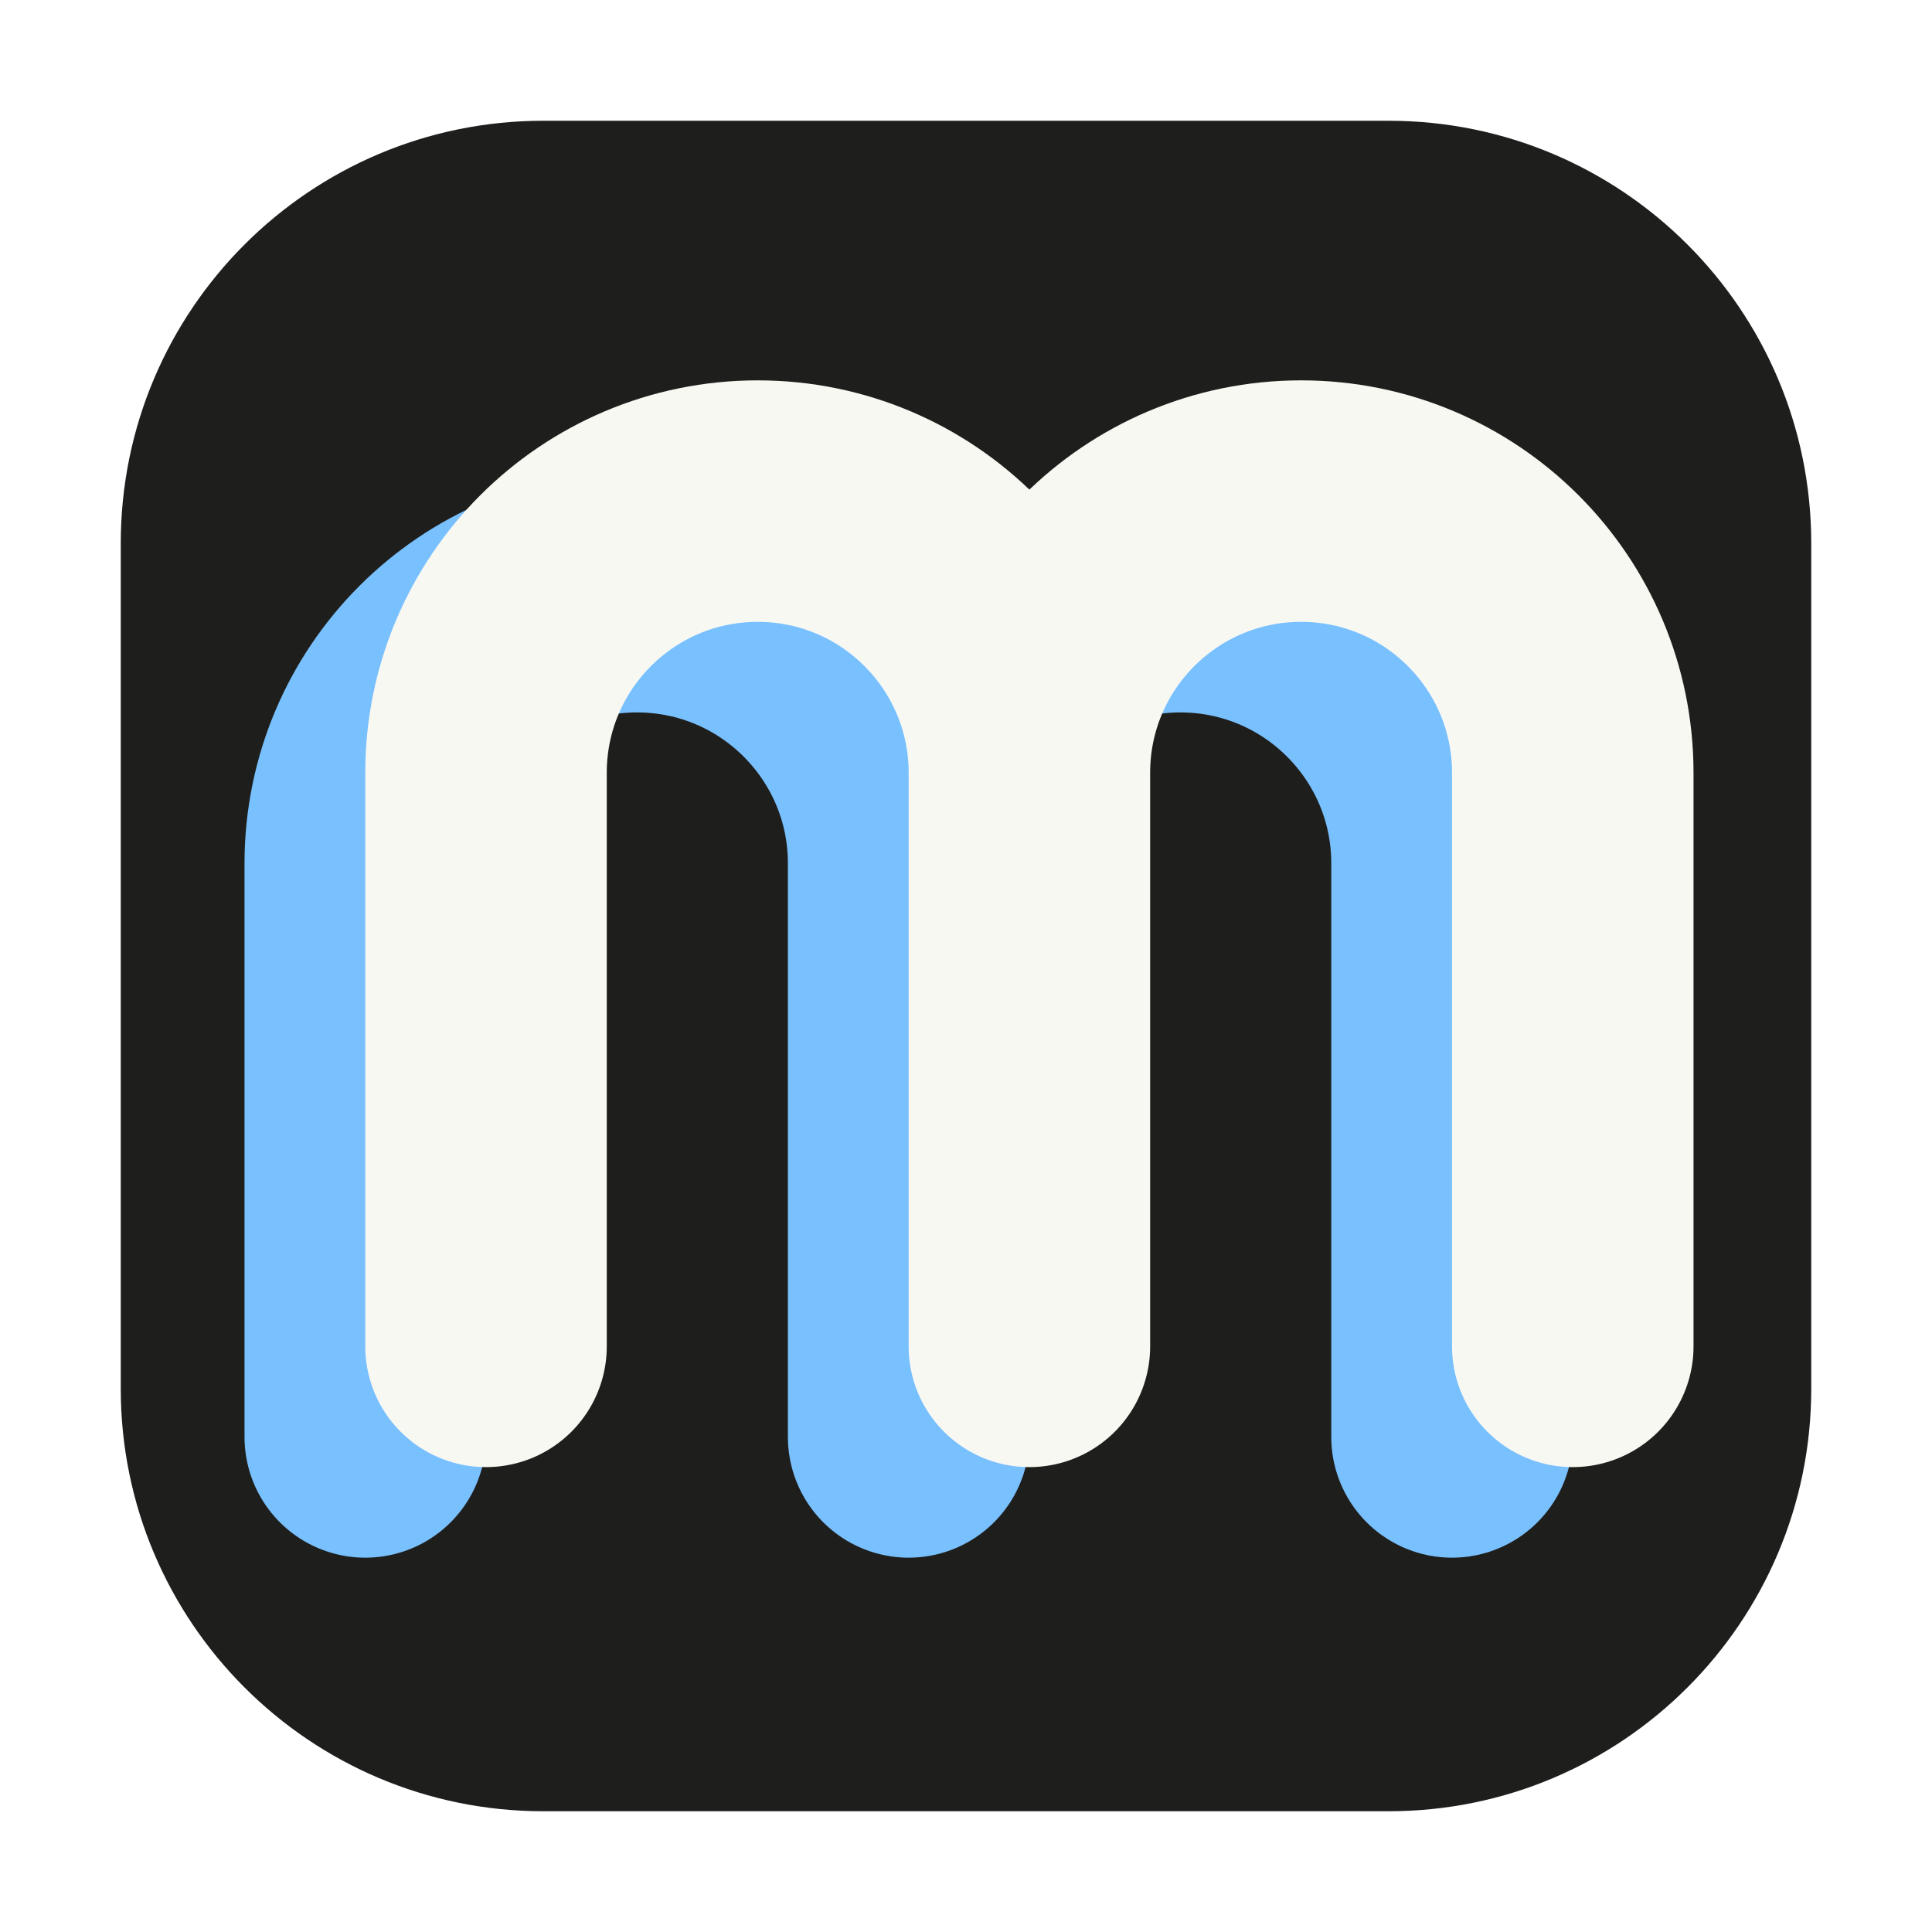
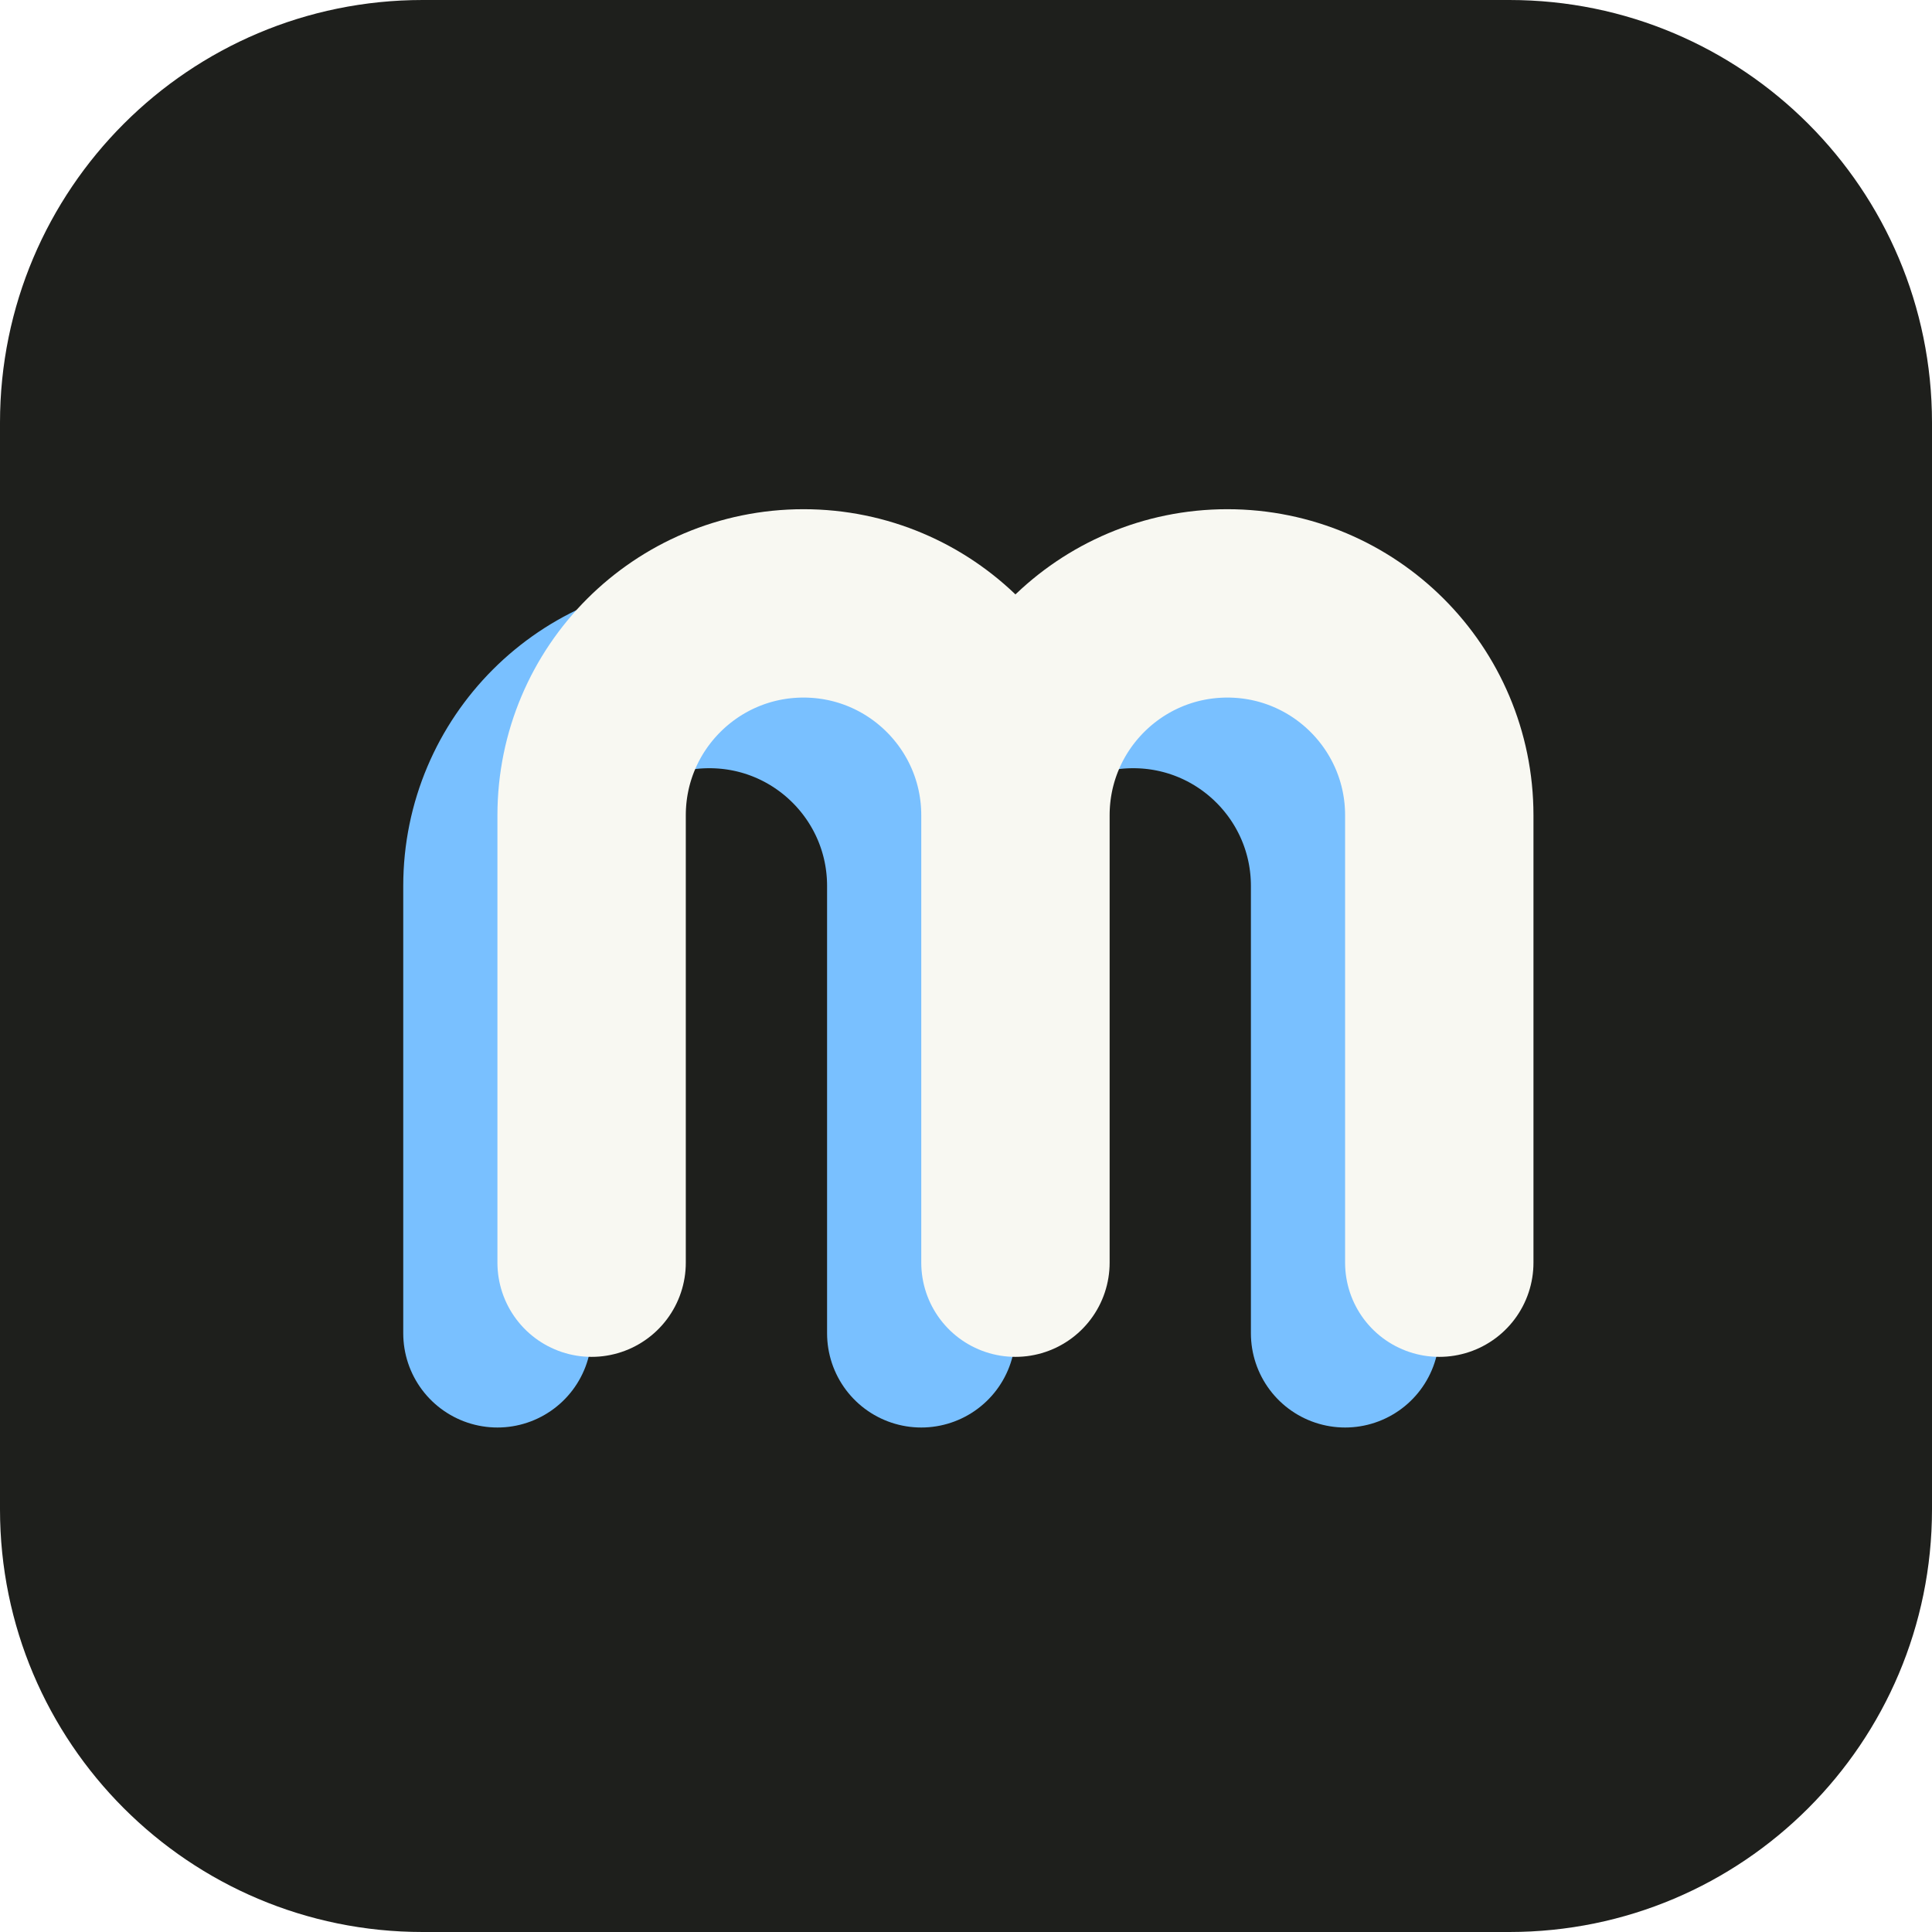
<svg xmlns="http://www.w3.org/2000/svg" viewBox="0 0 64 64" role="img" aria-label="Matt McGuiness">
  <defs>
    <clipPath id="plate">
-       <rect x="4" y="4" width="56" height="56" rx="14" />
+       <rect width="64" height="64" rx="14" />
    </clipPath>
  </defs>
-   <rect x="4" y="4" width="56" height="56" rx="14" fill="#1e1f1c" />
+   <rect width="64" height="64" rx="14" fill="#1e1f1c" />
  <g clip-path="url(#plate)" fill="none" stroke-width="8" stroke-linecap="round" stroke-linejoin="round">
-     <g transform="translate(2.1 -1.4)">
-       <path d="M14 46V27a9 9 0 0 1 18 0V46V27a9 9 0 0 1 18 0V46" stroke="#79c0ff" transform="translate(-4 3)" />
-       <path d="M14 46V27a9 9 0 0 1 18 0V46V27a9 9 0 0 1 18 0V46" stroke="#f8f8f2" />
+     <g transform="translate(32 32) scale(0.78) translate(-32 -32)">
+       <g transform="translate(2.1 -1.4)">
+         <path d="M14 46V27a9 9 0 0 1 18 0V46V27a9 9 0 0 1 18 0V46" stroke="#79c0ff" transform="translate(-4 3)" />
+         <path d="M14 46V27a9 9 0 0 1 18 0V46V27a9 9 0 0 1 18 0V46" stroke="#f8f8f2" />
+       </g>
    </g>
  </g>
</svg>
